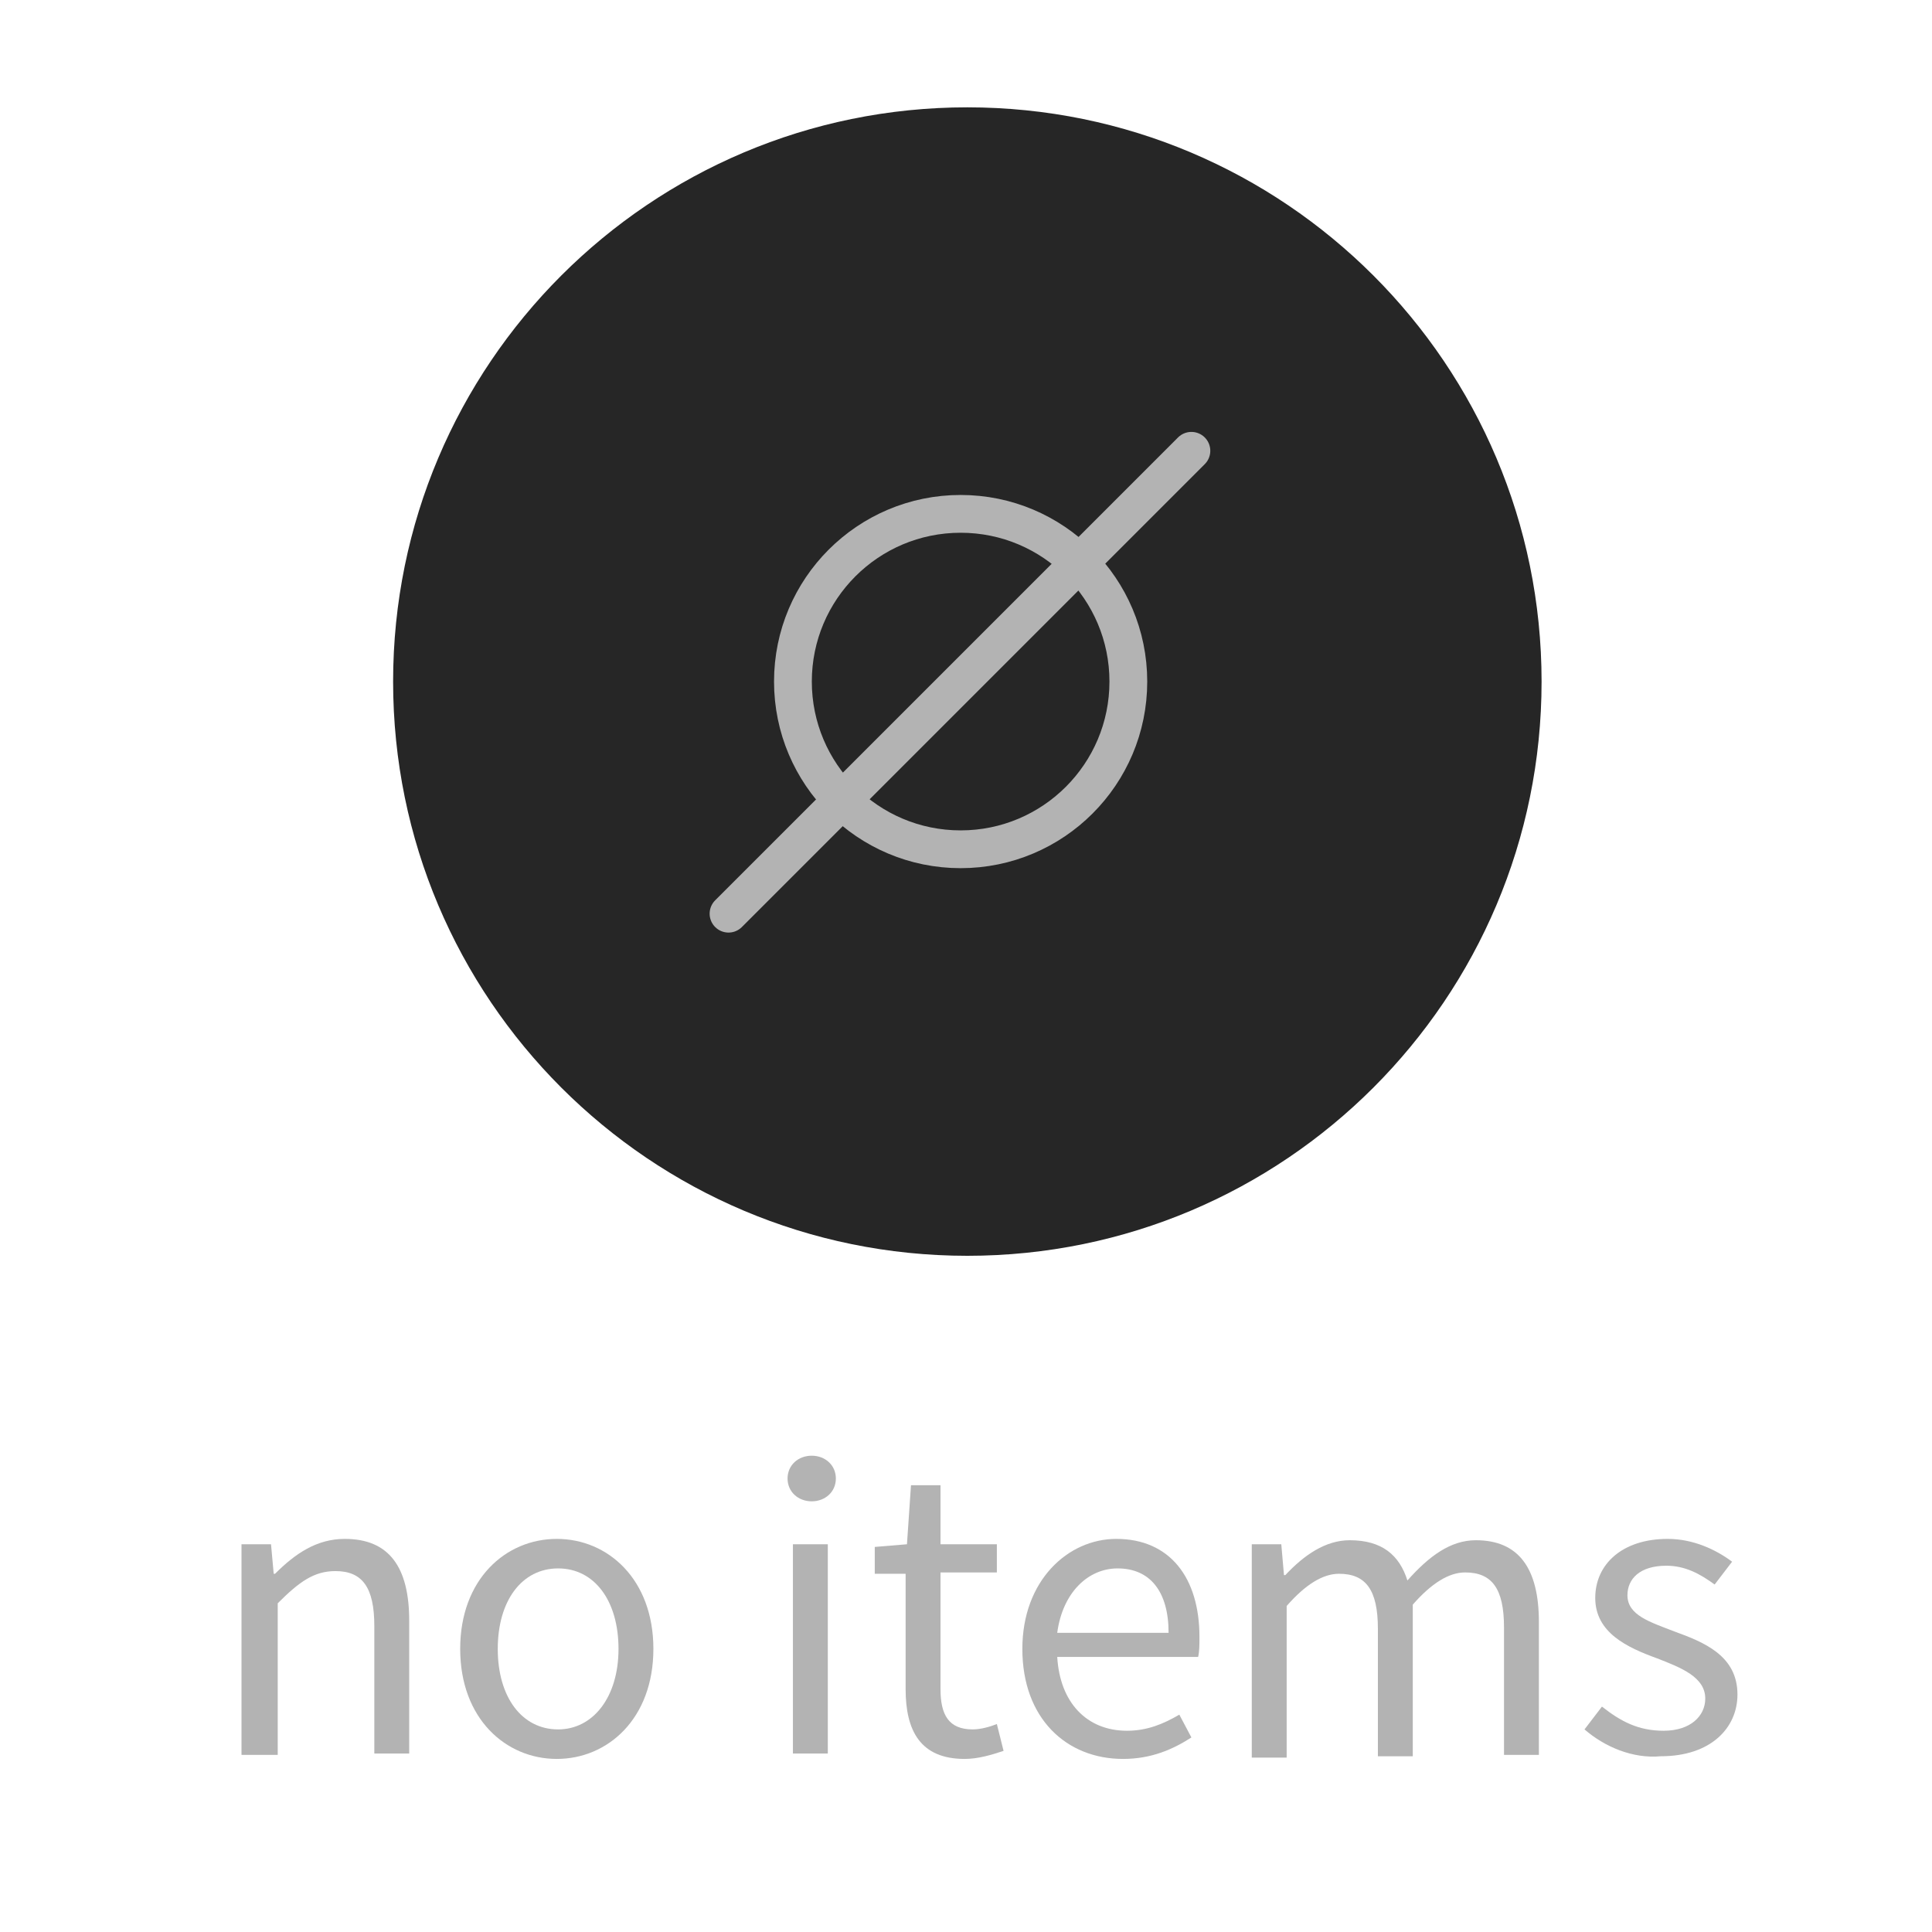
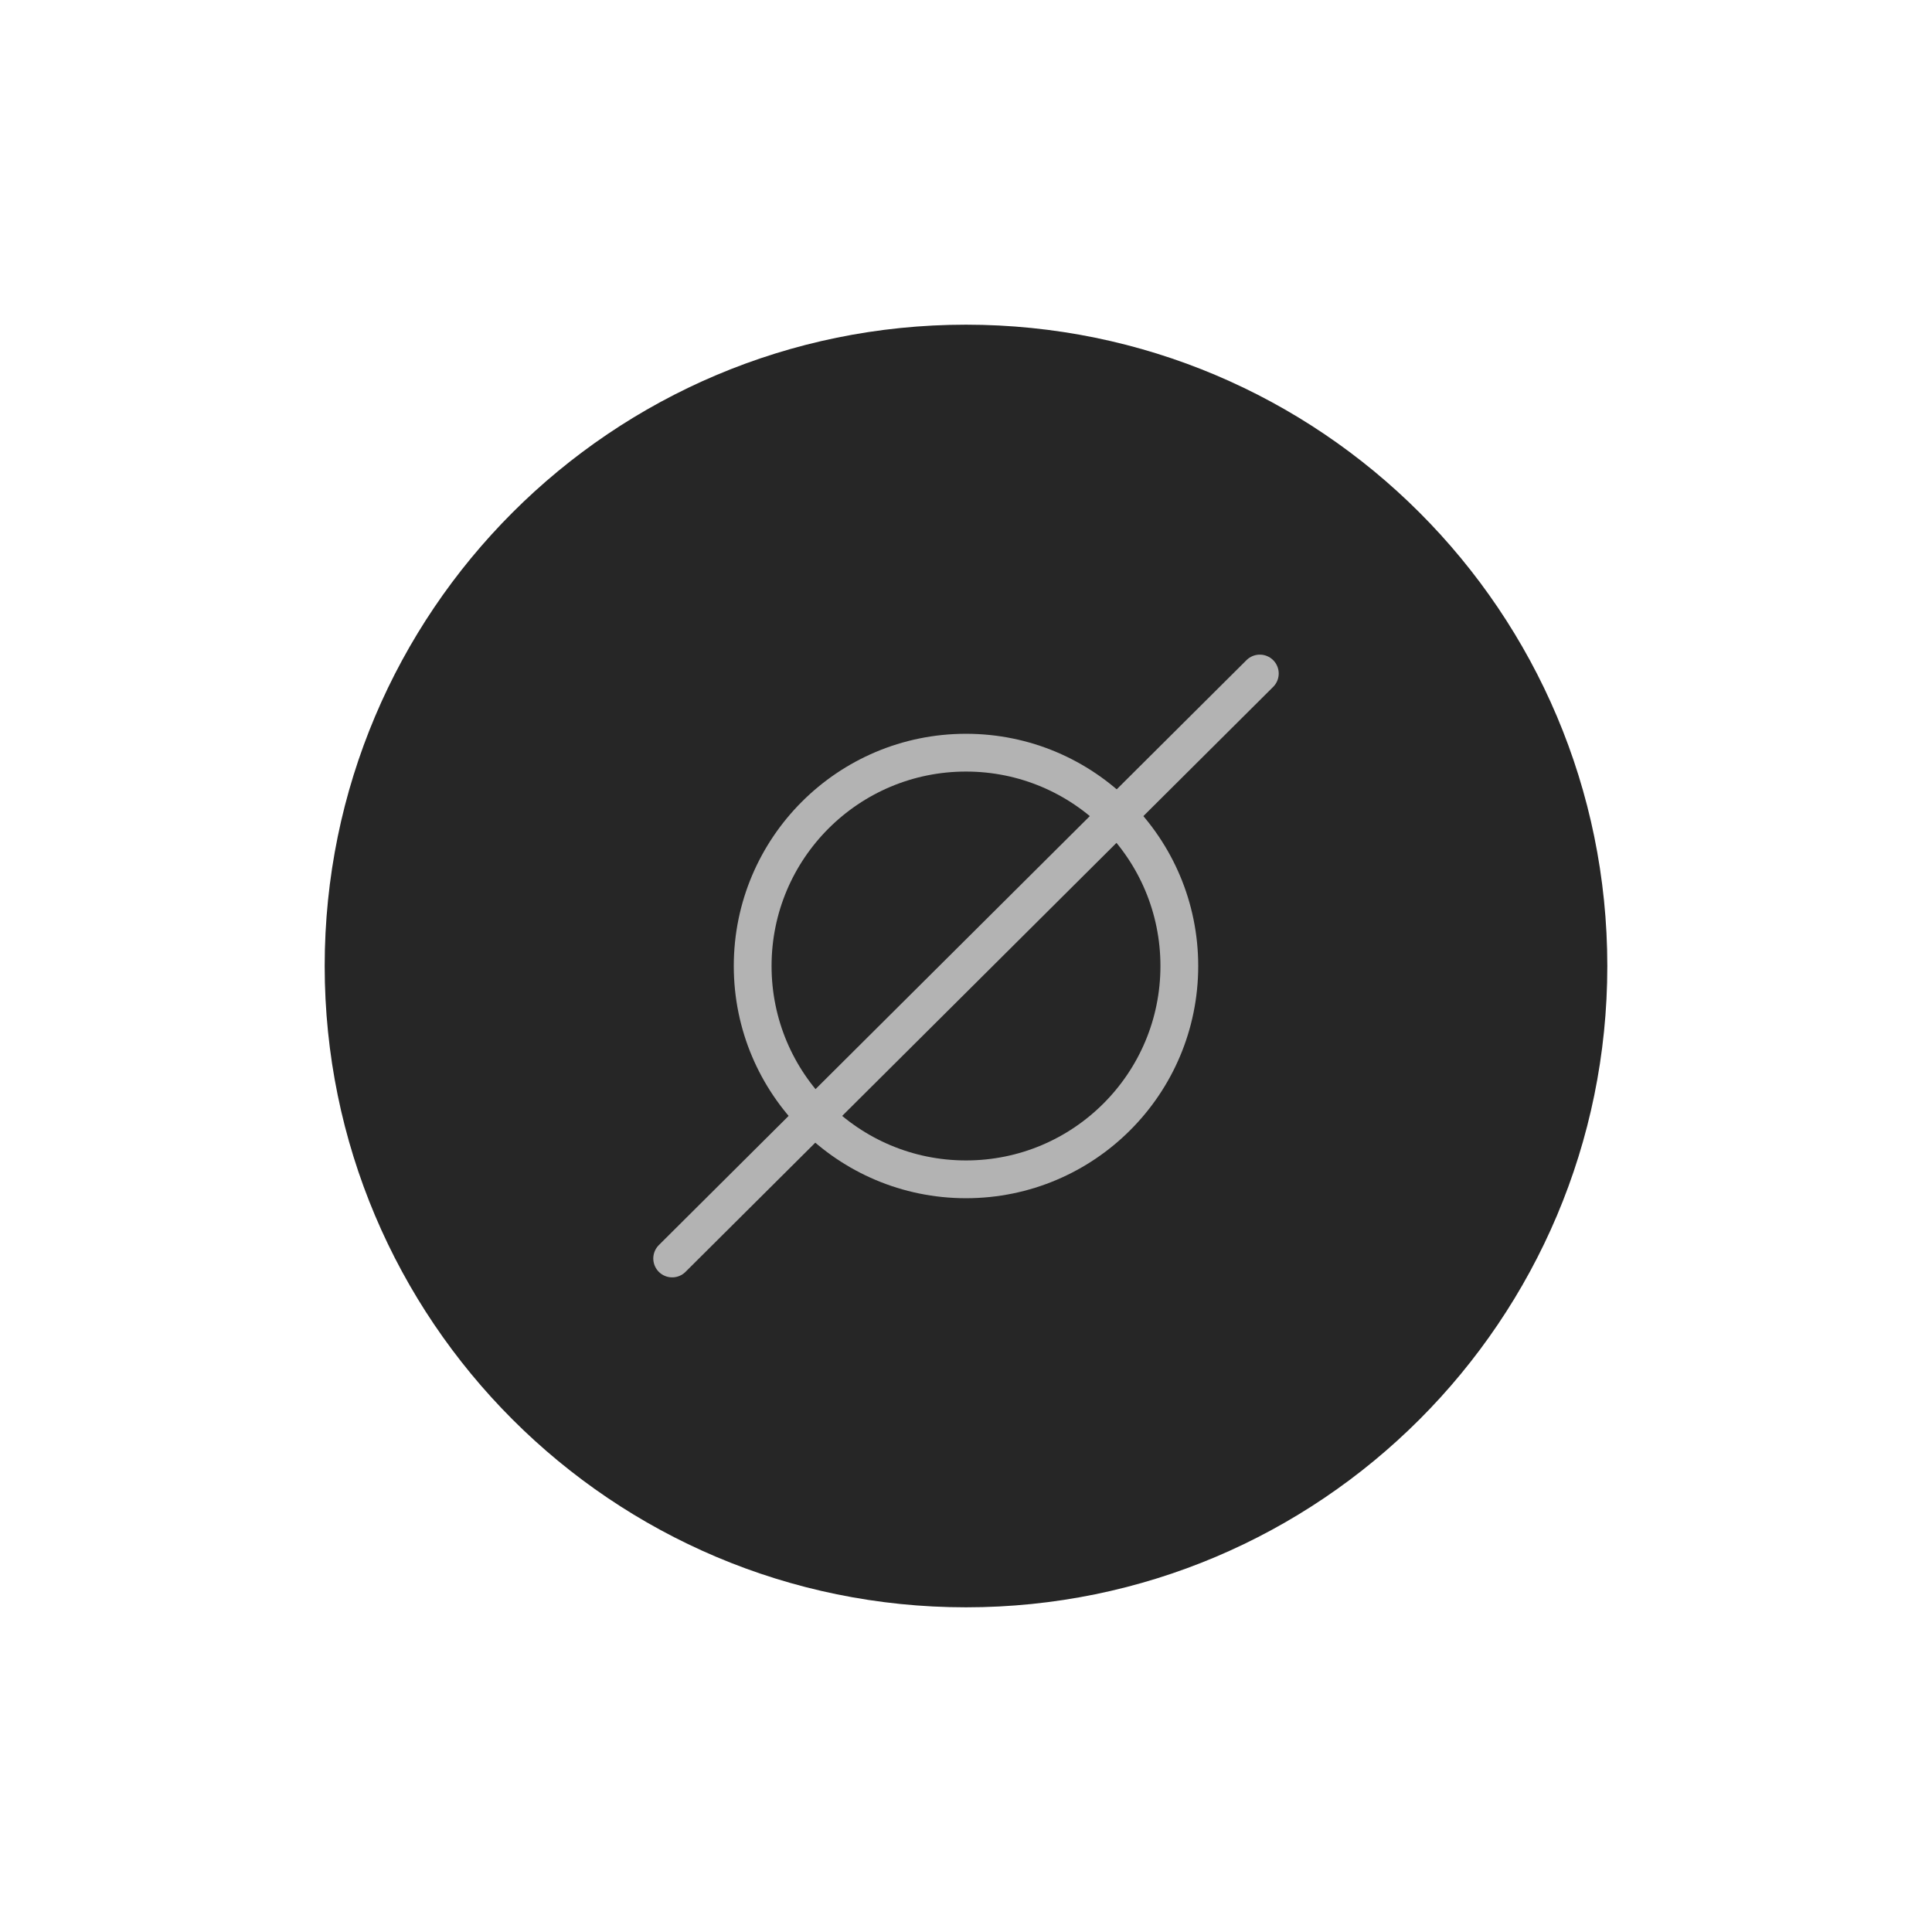
<svg xmlns="http://www.w3.org/2000/svg" version="1.1" id="Layer_1" x="0px" y="0px" viewBox="0 0 144 144" style="enable-background:new 0 0 144 144;" xml:space="preserve">
  <style type="text/css">
	.st0{fill:#262626;}
	.st1{fill:none;stroke:#B3B3B3;stroke-width:2.816;stroke-linecap:round;stroke-miterlimit:10;}
- 	.st2{fill:#B3B3B3;}
</style>
-   <circle class="st0" cx="72.1" cy="50.8" r="42.8" />
-   <circle class="st1" cx="71.6" cy="50.8" r="12.5" />
-   <line class="st1" x1="54.3" y1="68.1" x2="88.8" y2="33.6" />
  <g>
-     <path class="st2" d="M18,115.1h2.2l0.2,2.2h0.1c1.5-1.5,3.1-2.6,5.2-2.6c3.3,0,4.8,2.1,4.8,6.1v9.9h-2.6v-9.5   c0-2.9-0.9-4.1-2.9-4.1c-1.6,0-2.7,0.8-4.3,2.4v11.3H18V115.1z" />
-     <path class="st2" d="M34.3,122.9c0-5.2,3.4-8.2,7.2-8.2s7.2,3,7.2,8.2c0,5.2-3.4,8.2-7.2,8.2S34.3,128.1,34.3,122.9z M46.1,122.9   c0-3.6-1.8-6-4.5-6s-4.5,2.4-4.5,6s1.8,6,4.5,6C44.2,128.9,46.1,126.5,46.1,122.9z" />
-     <path class="st2" d="M58.7,110.2c0-1,0.8-1.7,1.8-1.7s1.8,0.7,1.8,1.7s-0.8,1.7-1.8,1.7C59.5,111.9,58.7,111.2,58.7,110.2z    M59.1,115.1h2.6v15.6h-2.6V115.1z" />
-     <path class="st2" d="M67.5,125.9v-8.6h-2.3v-2l2.4-0.2l0.3-4.4h2.2v4.4h4.2v2.1h-4.2v8.7c0,1.9,0.6,3,2.4,3c0.6,0,1.3-0.2,1.8-0.4   l0.5,2c-0.9,0.3-1.9,0.6-2.9,0.6C68.6,131.1,67.5,129,67.5,125.9z" />
-     <path class="st2" d="M76.2,122.9c0-5.1,3.4-8.2,7-8.2c4,0,6.2,2.9,6.2,7.3c0,0.6,0,1.1-0.1,1.5H78.8C79,126.9,81,129,84,129   c1.5,0,2.7-0.5,3.9-1.2l0.9,1.7c-1.4,0.9-3,1.6-5.1,1.6C79.5,131.1,76.2,128.1,76.2,122.9z M87.1,121.7c0-3.1-1.4-4.8-3.8-4.8   c-2.2,0-4.1,1.8-4.5,4.8H87.1z" />
-     <path class="st2" d="M93.3,115.1h2.2l0.2,2.3h0.1c1.4-1.5,3-2.6,4.8-2.6c2.4,0,3.7,1.1,4.3,3c1.6-1.8,3.2-3,5.1-3   c3.2,0,4.7,2.1,4.7,6.1v9.9h-2.6v-9.5c0-2.9-0.9-4.1-2.9-4.1c-1.2,0-2.5,0.8-3.9,2.4v11.3h-2.6v-9.5c0-2.9-0.9-4.1-2.9-4.1   c-1.2,0-2.5,0.8-3.9,2.4V131h-2.6C93.3,131,93.3,115.1,93.3,115.1z" />
-     <path class="st2" d="M118.1,128.9l1.3-1.7c1.4,1.1,2.7,1.8,4.6,1.8c2,0,3.1-1.1,3.1-2.4c0-1.6-1.8-2.3-3.6-3   c-2.2-0.8-4.6-1.9-4.6-4.5c0-2.5,2-4.4,5.4-4.4c1.9,0,3.6,0.8,4.8,1.7l-1.3,1.7c-1.1-0.8-2.2-1.4-3.6-1.4c-2,0-2.9,1-2.9,2.2   c0,1.5,1.7,2,3.5,2.7c2.2,0.8,4.7,1.8,4.7,4.7c0,2.5-2,4.6-5.7,4.6C121.7,131.1,119.6,130.2,118.1,128.9z" />
+     <circle class="st0" cx="72" cy="72" r="47.8" />
+     <circle class="st1" cx="72" cy="72" r="15.9" />
+     <line class="st1" x1="50.1" y1="93.8" x2="93.9" y2="50.2" />
  </g>
</svg>
